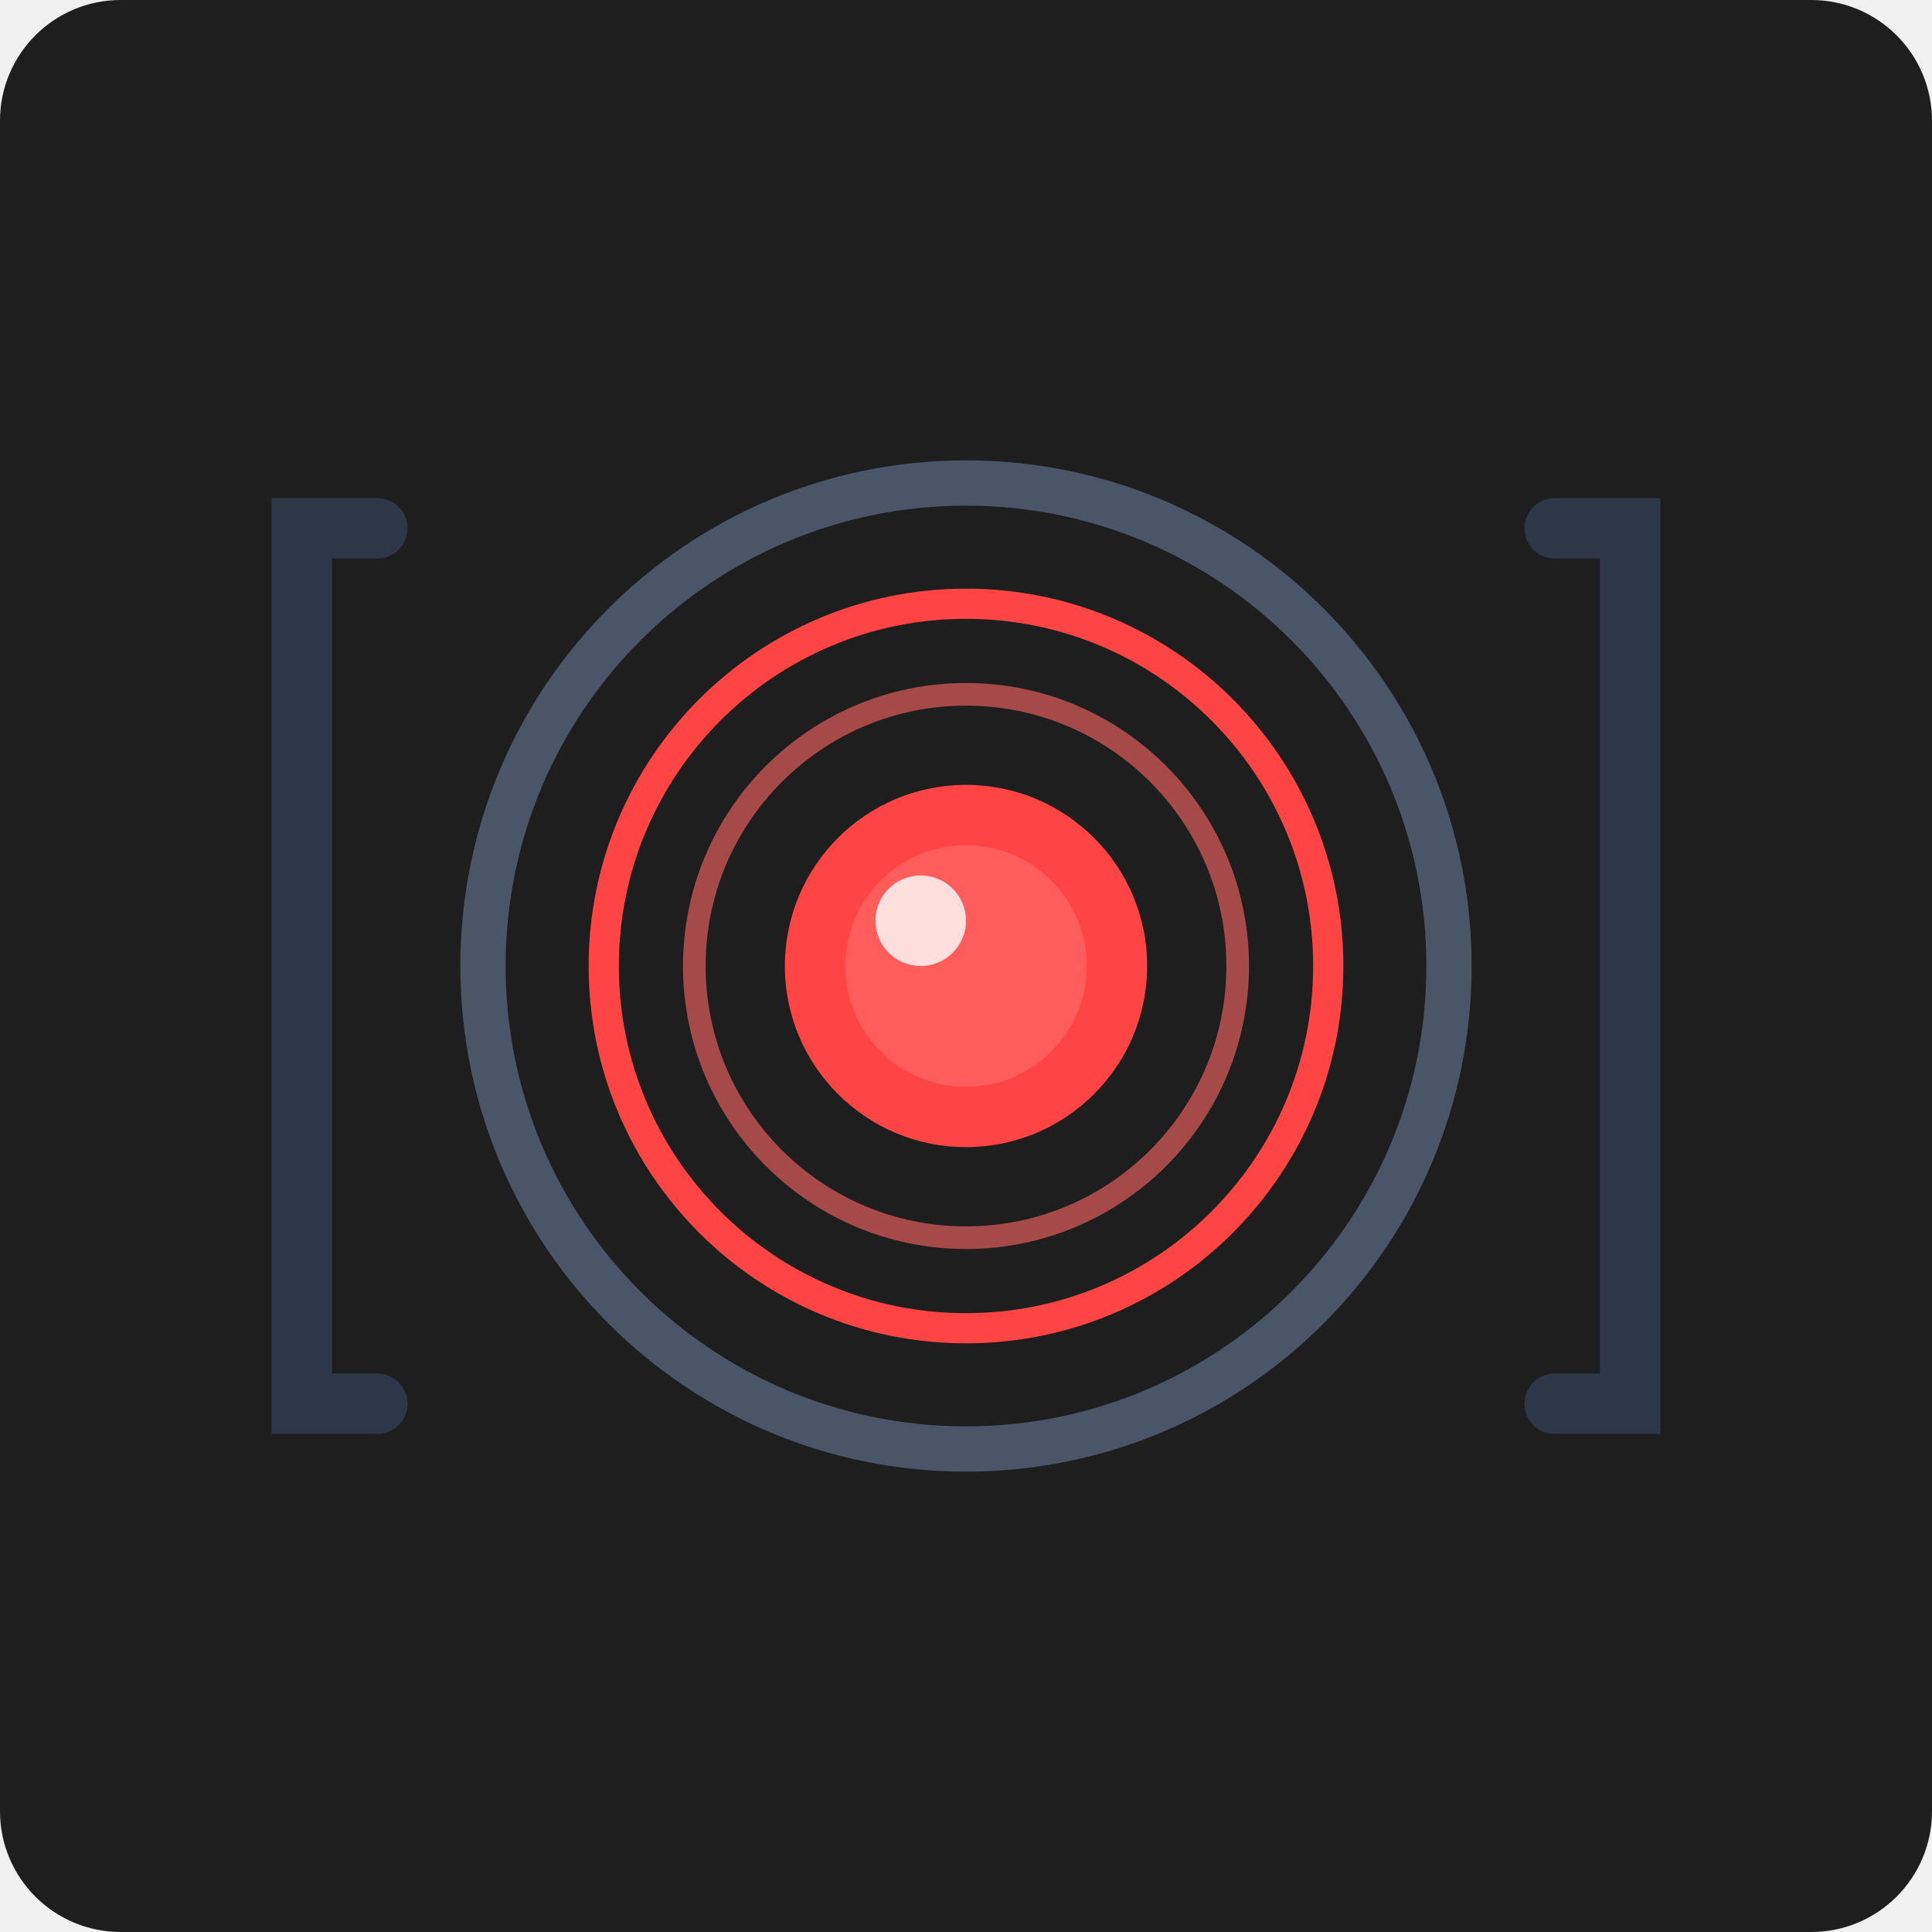
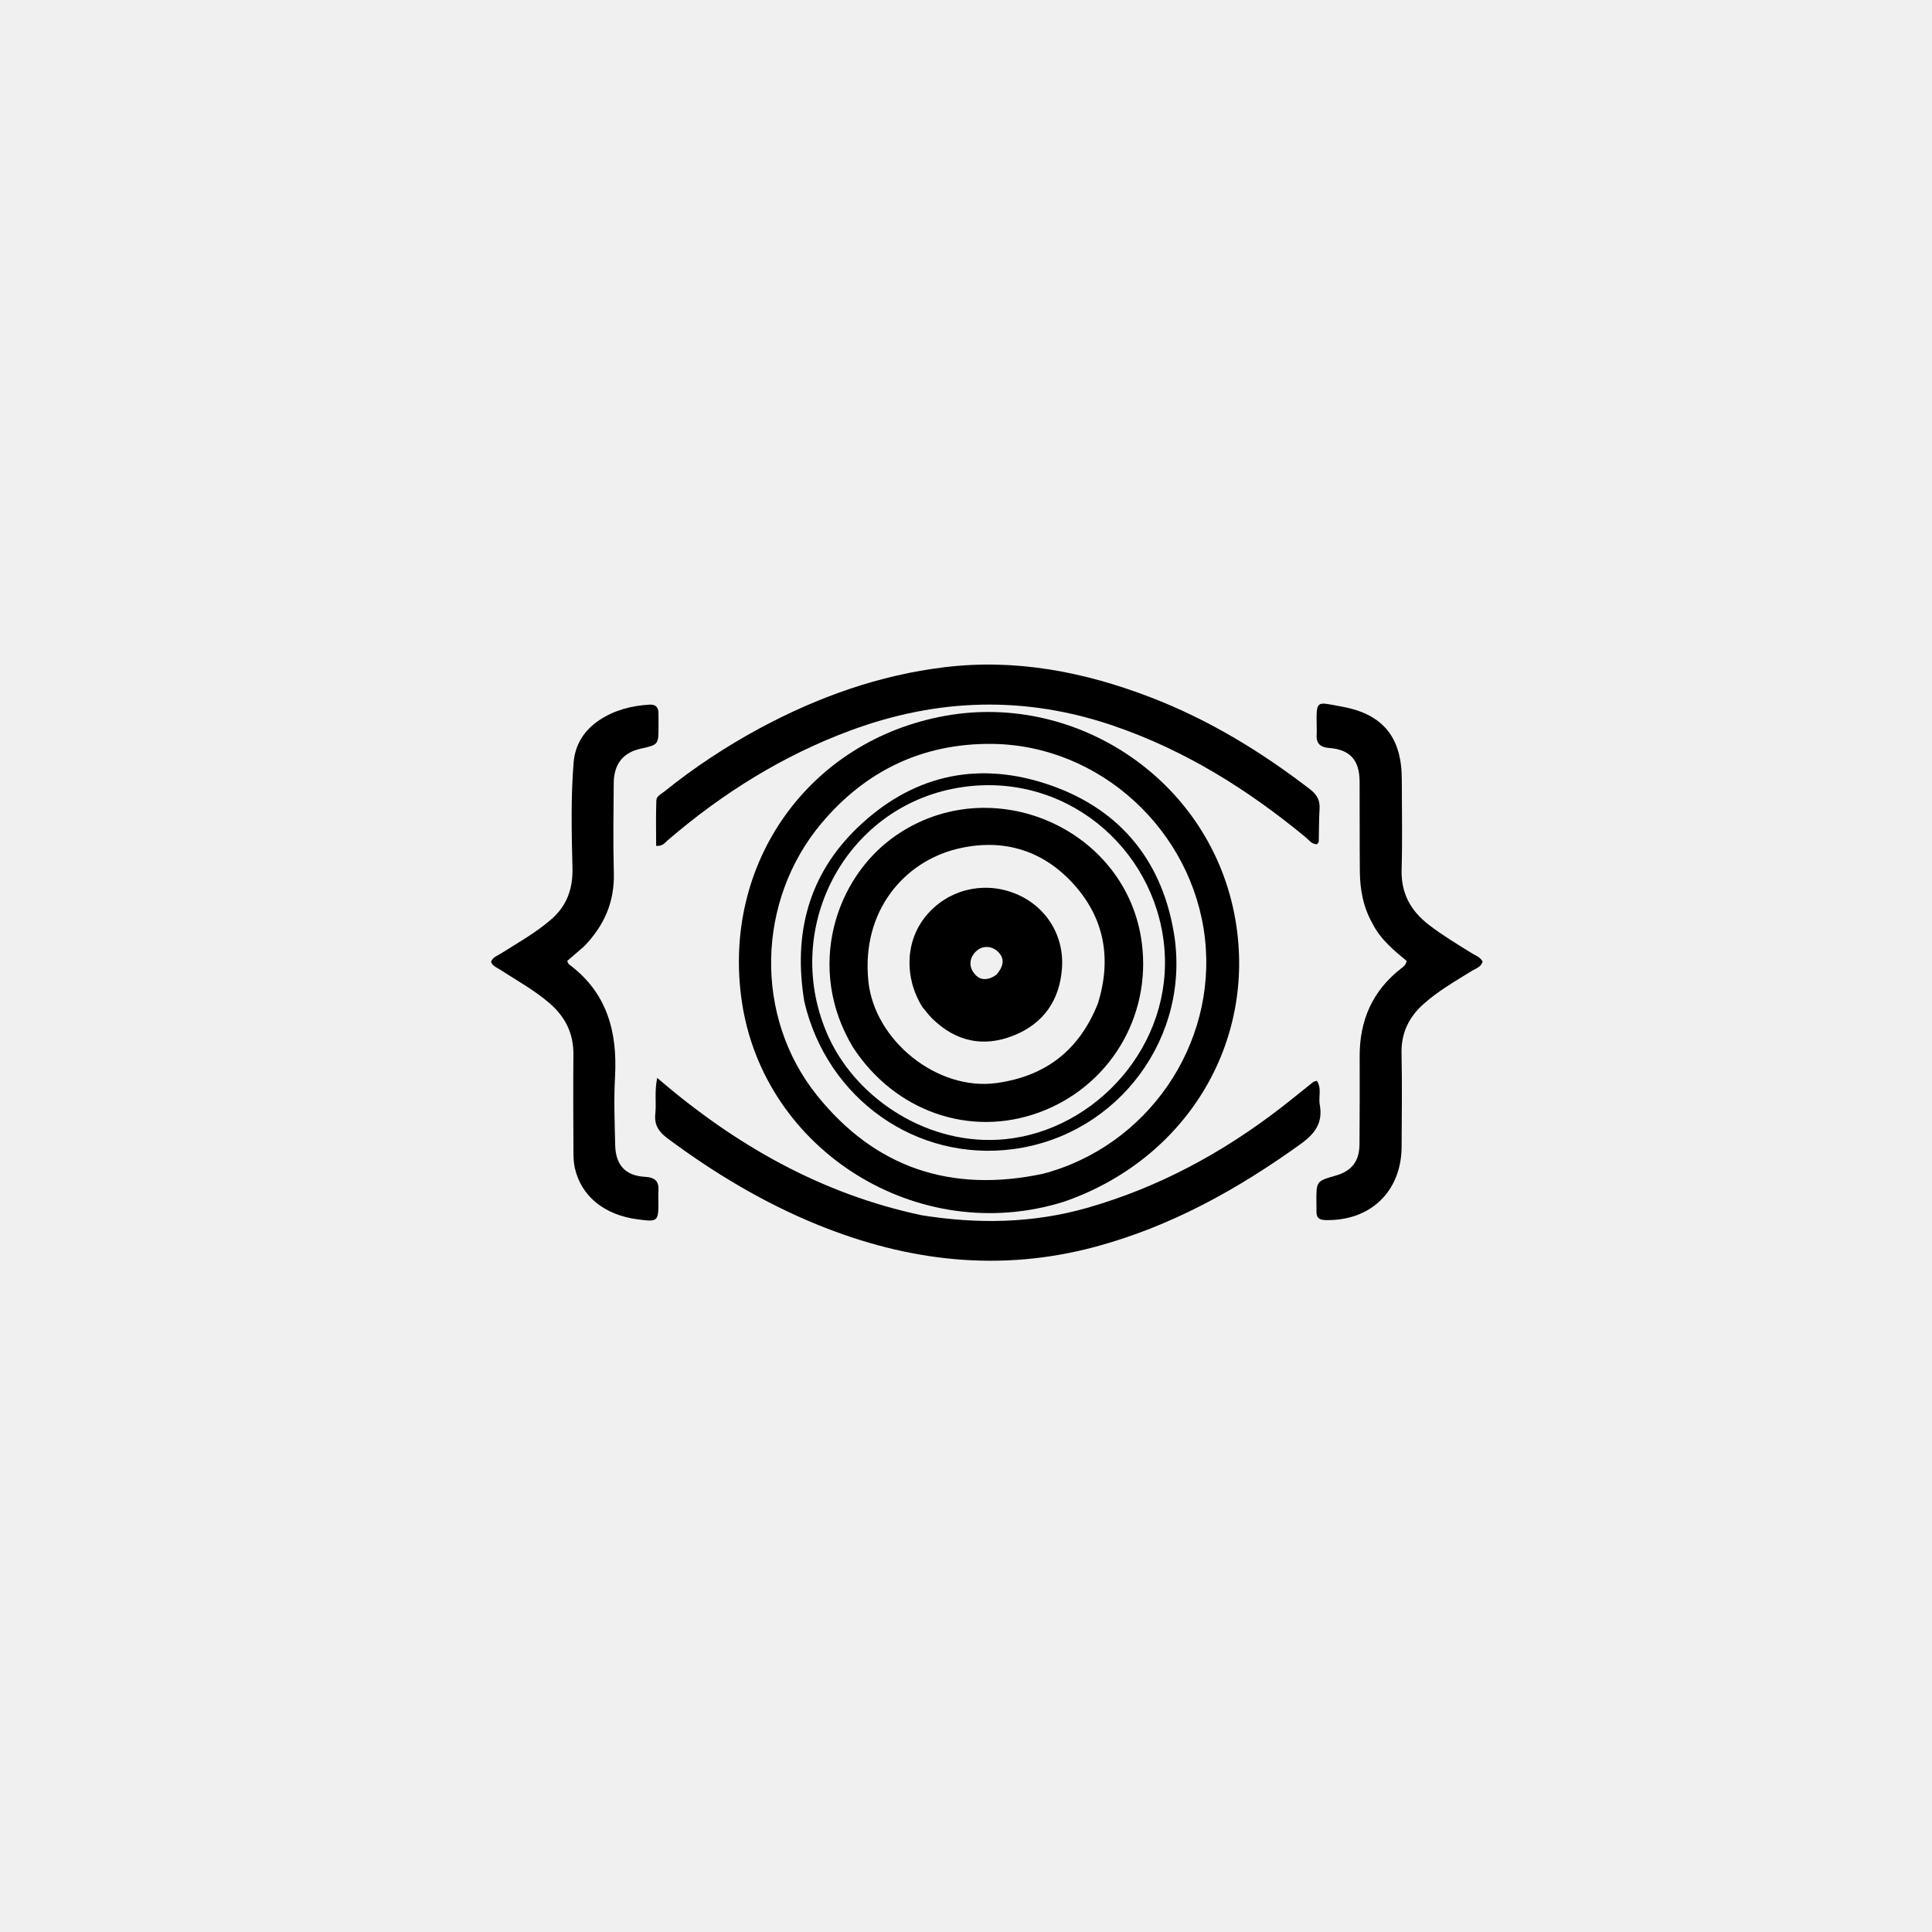
- <svg xmlns="http://www.w3.org/2000/svg" viewBox="0 0 128 128">
-   <rect width="128" height="128" fill="#1e1e1e" rx="8" />
-   <path d="M 25 35 L 20 35 L 20 93 L 25 93" stroke="#2d3748" stroke-width="4" fill="none" stroke-linecap="round" />
-   <path d="M 103 35 L 108 35 L 108 93 L 103 93" stroke="#2d3748" stroke-width="4" fill="none" stroke-linecap="round" />
-   <circle cx="64" cy="64" r="32" fill="none" stroke="#4a5568" stroke-width="3" />
-   <circle cx="64" cy="64" r="24" fill="none" stroke="#ff4444" stroke-width="2" />
-   <circle cx="64" cy="64" r="18" fill="none" stroke="#ff6666" stroke-width="1.5" opacity="0.6" />
-   <circle cx="64" cy="64" r="12" fill="#ff4444" />
-   <circle cx="64" cy="64" r="8" fill="#ff6666" opacity="0.7" />
-   <circle cx="61" cy="61" r="3" fill="white" opacity="0.8" />
+ <svg xmlns="http://www.w3.org/2000/svg" version="1.1" id="Layer_1" x="0px" y="0px" width="100%" viewBox="0 0 848 848" enable-background="new 0 0 848 848" xml:space="preserve">
+   <path fill="#000000" opacity="1" stroke="none" d=" M467.181,527.397   C403.226,547.605 335.201,505.197 325.589,439.47   C316.747,379.006 354.886,324.94 414.991,314.172   C472.953,303.788 531.844,342.815 542.271,403.841   C551.508,457.901 520.56,508.838 467.181,527.397  M457.731,515.209   C503.605,503.164 534.25,458.578 528.856,411.732   C523.414,364.472 482.815,327.017 435.447,326.515   C405.251,326.196 380.094,338.12 360.604,361.297   C331.991,395.323 330.865,446.289 358.632,480.837   C384.044,512.454 417.184,523.765 457.731,515.209  z" />
+   <path fill="#000000" opacity="1" stroke="none" d=" M404.554,533.405   C429.27,537.345 453.386,536.95 477.17,530.161   C508.488,521.221 536.601,506.019 562.29,486.169   C567.031,482.505 571.65,478.683 576.349,474.964   C576.711,474.677 577.256,474.624 577.98,474.37   C580.262,477.694 578.632,481.46 579.269,484.883   C580.738,492.786 577.231,497.564 570.874,502.14   C543.211,522.055 513.842,538.364 480.719,547.256   C439.056,558.44 398.65,553.722 359.1,537.667   C335.323,528.016 313.561,514.957 293.024,499.682   C289.206,496.842 287.081,493.783 287.632,488.846   C288.159,484.122 287.189,479.288 288.46,473.127   C322.732,502.562 360.345,524.015 404.554,533.405  z" />
+   <path fill="#000000" opacity="1" stroke="none" d=" M333.637,319.56   C359.286,305.806 385.999,296.324 414.602,292.853   C445.912,289.052 475.926,294.872 505.083,306.095   C530.482,315.872 553.466,329.843 574.965,346.408   C577.849,348.63 579.415,351.089 579.188,354.836   C578.897,359.651 578.97,364.488 578.826,369.313   C578.814,369.727 578.355,370.127 578.087,370.561   C575.728,370.581 574.578,368.734 573.106,367.52   C547.731,346.571 520.257,329.365 488.893,318.609   C450.125,305.314 411.814,306.414 373.548,320.527   C343.621,331.564 317.108,348.168 293.012,368.866   C291.804,369.904 290.876,371.502 287.993,371.266   C287.993,364.651 287.842,357.948 288.091,351.259   C288.159,349.424 290.3,348.462 291.721,347.32   C304.738,336.85 318.613,327.671 333.637,319.56  z" />
+   <path fill="#000000" opacity="1" stroke="none" d=" M256.374,415.365   C253.744,417.665 251.369,419.716 248.957,421.797   C249.295,422.449 249.405,423.015 249.746,423.269   C266.474,435.671 271.055,452.884 269.948,472.694   C269.391,482.643 269.791,492.657 270.02,502.636   C270.219,511.325 274.481,516.06 283.104,516.537   C287.801,516.796 289.33,518.691 288.997,522.98   C288.894,524.304 288.991,525.644 288.995,526.977   C289.02,536.227 288.85,536.38 279.824,535.194   C265.263,533.28 255.158,525.098 252.318,512.737   C251.803,510.495 251.707,508.12 251.697,505.805   C251.635,491.477 251.55,477.148 251.68,462.821   C251.763,453.677 248.179,446.416 241.383,440.495   C234.68,434.656 226.902,430.425 219.512,425.611   C218.031,424.646 216.203,424.03 215.538,422.246   C216.275,420.038 218.209,419.56 219.702,418.616   C227.3,413.812 235.177,409.431 242.005,403.484   C248.907,397.472 251.508,389.961 251.272,380.83   C250.877,365.518 250.544,350.171 251.751,334.877   C252.391,326.778 256.428,320.421 263.276,315.938   C269.866,311.624 277.19,309.758 284.977,309.29   C287.803,309.12 288.988,310.372 289.022,313.028   C289.046,314.861 289.039,316.694 289.041,318.526   C289.052,326.861 289.052,326.861 281.214,328.611   C273.508,330.331 269.453,335.324 269.383,343.682   C269.273,356.843 269.074,370.013 269.429,383.166   C269.769,395.794 265.264,406.216 256.374,415.365  z" />
+   <path fill="#000000" opacity="1" stroke="none" d=" M602.431,405.402   C598.289,398.066 596.945,390.397 596.866,382.495   C596.734,369.339 596.835,356.182 596.766,343.026   C596.717,333.737 592.661,329.02 583.5,328.316   C579.1,327.978 577.608,326.046 577.93,321.995   C578.008,321.003 577.936,319.998 577.922,318.999   C577.758,306.912 577.586,308.09 589.048,310.17   C607.213,313.466 615.275,323.797 615.282,342.176   C615.287,355.333 615.585,368.498 615.199,381.643   C614.891,392.129 619.221,399.863 627.282,406.026   C633.251,410.59 639.654,414.47 646.032,418.402   C647.693,419.426 649.691,420.05 650.746,422.038   C650.137,424.478 647.829,425.026 646.078,426.112   C638.721,430.671 631.189,434.97 624.706,440.796   C618.298,446.556 614.975,453.527 615.162,462.38   C615.452,476.029 615.272,489.69 615.201,503.346   C615.099,523.011 601.437,536.025 581.716,535.52   C578.873,535.447 577.762,534.387 577.83,531.7   C577.863,530.369 577.805,529.036 577.799,527.704   C577.752,518.441 577.753,518.441 586.233,516.012   C593.343,513.976 596.669,509.685 596.717,502.167   C596.799,489.344 596.839,476.52 596.788,463.697   C596.726,447.882 602.411,434.832 615.044,425.035   C615.955,424.328 616.975,423.696 617.422,421.794   C611.959,417.241 606.082,412.539 602.431,405.402  z" />
+   <path fill="#000000" opacity="1" stroke="none" d=" M353.04,439.669   C348.113,410.03 354.766,384.055 376.377,363.278   C399.707,340.848 427.718,333.939 458.534,343.813   C490.074,353.918 509.471,376.178 515.143,408.889   C523.143,455.021 490.839,498.241 444.747,504.37   C402.31,510.013 363.087,482.484 353.04,439.669  M363.893,455.616   C376.632,482.935 408.12,503.27 441.151,500.021   C481.008,496.101 515.249,458.652 510.975,415.166   C506.691,371.572 466.721,338.019 420.677,345.748   C370.384,354.191 342.24,408.72 363.893,455.616  z" />
+   <path fill="#000000" opacity="1" stroke="none" d=" M374.329,459.57   C353.746,425.255 366.279,385.385 393.14,366.784   C435.225,337.641 494.76,363.604 501.188,414.003   C505.333,446.507 486.802,477.014 456.069,488.276   C425.763,499.383 392.715,487.872 374.329,459.57  M481.934,440.35   C488.027,420.603 484.737,402.593 470.644,387.419   C456.911,372.633 439.312,367.886 419.98,372.624   C397.009,378.254 377.993,399.728 381.145,430.652   C383.809,456.792 411.515,479.022 437.52,475.357   C458.847,472.351 473.669,461.154 481.934,440.35  z" />
+   <path fill="#000000" opacity="1" stroke="none" d=" M404.857,442.017   C396.725,428.915 397.431,412.946 406.41,402.044   C415.742,390.715 430.94,386.707 444.832,391.911   C458.417,396.999 467.094,409.839 466.14,424.729   C465.231,438.921 458.043,449.361 444.706,454.595   C431.554,459.756 419.534,457.157 409.317,447.21   C407.773,445.707 406.469,443.959 404.857,442.017  M437.339,427.848   C440.124,424.621 441.478,421.021 437.997,417.701   C435.377,415.201 431.564,414.92 428.805,417.223   C425.989,419.575 424.918,423.307 427.182,426.675   C429.583,430.249 433.032,430.807 437.339,427.848  z" />
</svg>
